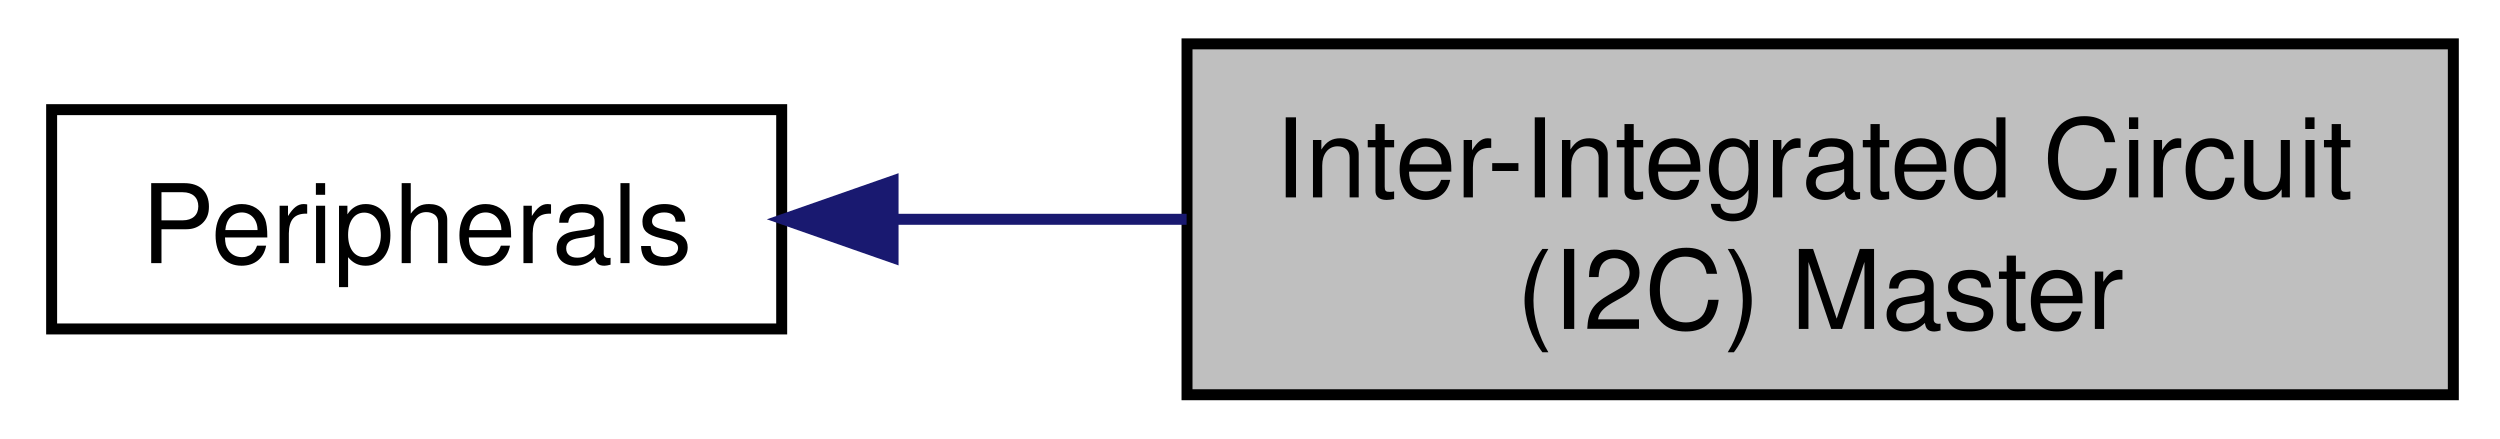
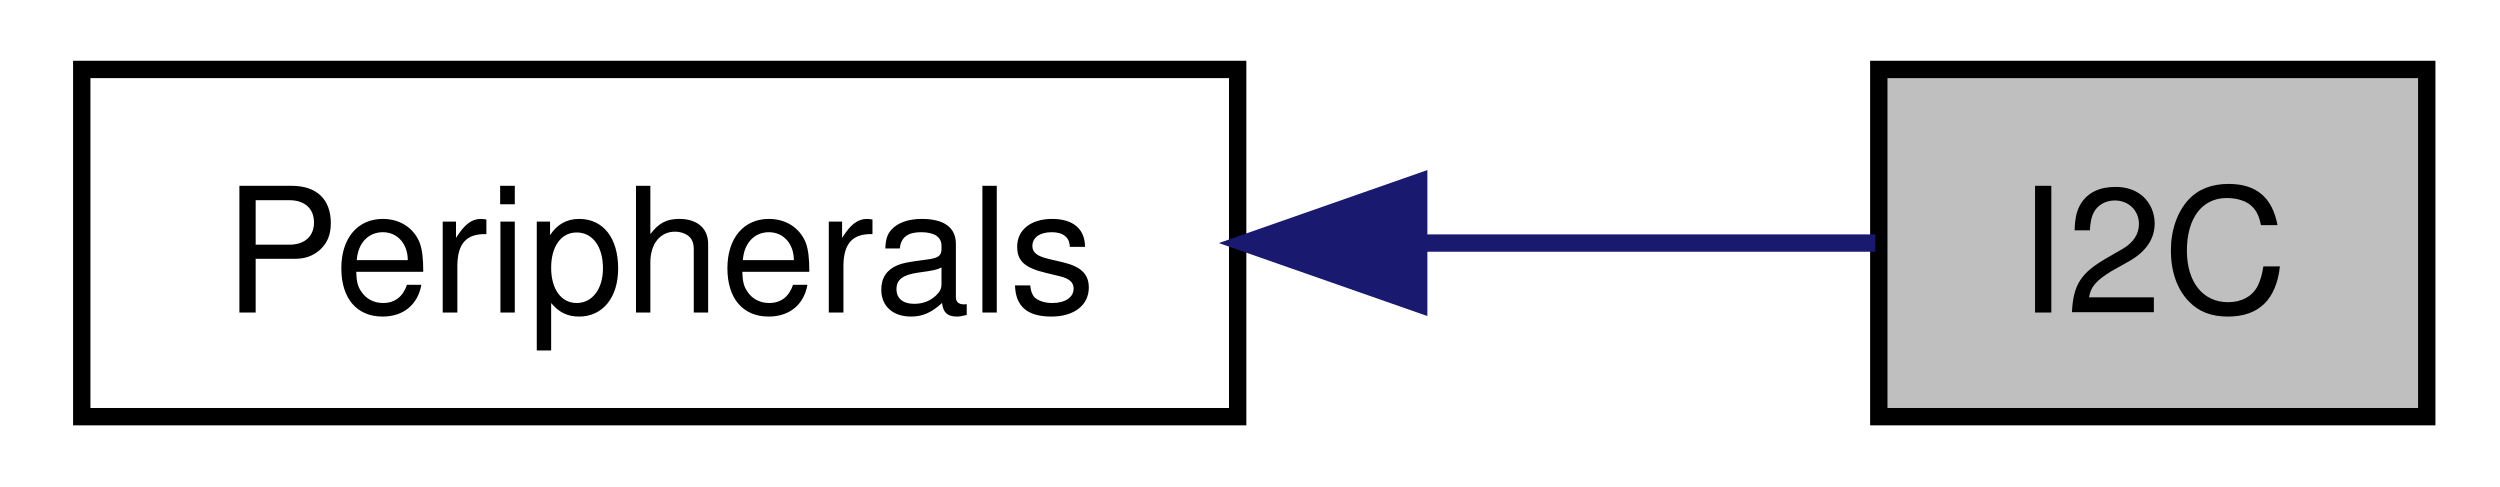
- <svg xmlns="http://www.w3.org/2000/svg" xmlns:xlink="http://www.w3.org/1999/xlink" width="228pt" height="40pt" viewBox="0.00 0.00 228.00 40.00">
-   <g id="graph0" class="graph" transform="scale(1 1) rotate(0) translate(4 36)">
+ <svg xmlns="http://www.w3.org/2000/svg" xmlns:xlink="http://www.w3.org/1999/xlink" width="144pt" height="28pt" viewBox="0.00 0.00 144.00 28.00">
+   <g id="graph0" class="graph" transform="scale(1 1) rotate(0) translate(4 24)">
    <g id="node1" class="node">
      <g id="a_node1">
        <a xlink:href="group___p_e_r_i_p_h.html" target="_top" xlink:title="Peripherals">
-           <polygon fill="none" stroke="black" points="0.709,-6 0.709,-26 67.29,-26 67.29,-6 0.709,-6" />
-           <text text-anchor="middle" x="34" y="-12" font-family="Helvetica,sans-Serif" font-size="10.00">Peripherals</text>
+           <polygon fill="none" stroke="black" points="0.709,-0 0.709,-20 67.29,-20 67.29,-0 0.709,-0" />
+           <text text-anchor="middle" x="34" y="-6" font-family="Helvetica,sans-Serif" font-size="10.00">Peripherals</text>
        </a>
      </g>
    </g>
    <g id="node2" class="node">
-       <polygon fill="#bfbfbf" stroke="black" points="104.256,-0 104.256,-32 219.744,-32 219.744,-0 104.256,-0" />
-       <text text-anchor="start" x="112.256" y="-18" font-family="Helvetica,sans-Serif" font-size="10.00">Inter-Integrated Circuit</text>
-       <text text-anchor="middle" x="162" y="-6" font-family="Helvetica,sans-Serif" font-size="10.00"> (I2C) Master</text>
+       <polygon fill="#bfbfbf" stroke="black" points="104.219,-0 104.219,-20 135.781,-20 135.781,-0 104.219,-0" />
+       <text text-anchor="middle" x="120" y="-6" font-family="Helvetica,sans-Serif" font-size="10.00">I2C</text>
    </g>
    <g id="edge1" class="edge">
-       <path fill="none" stroke="midnightblue" d="M77.565,-16C86.129,-16 95.258,-16 104.217,-16" />
-       <polygon fill="midnightblue" stroke="midnightblue" points="77.448,-12.5 67.448,-16 77.448,-19.5 77.448,-12.5" />
+       <path fill="none" stroke="midnightblue" d="M77.858,-10C87.265,-10 96.615,-10 104.019,-10" />
+       <polygon fill="midnightblue" stroke="midnightblue" points="77.717,-6.5 67.717,-10 77.717,-13.5 77.717,-6.5" />
    </g>
  </g>
</svg>
